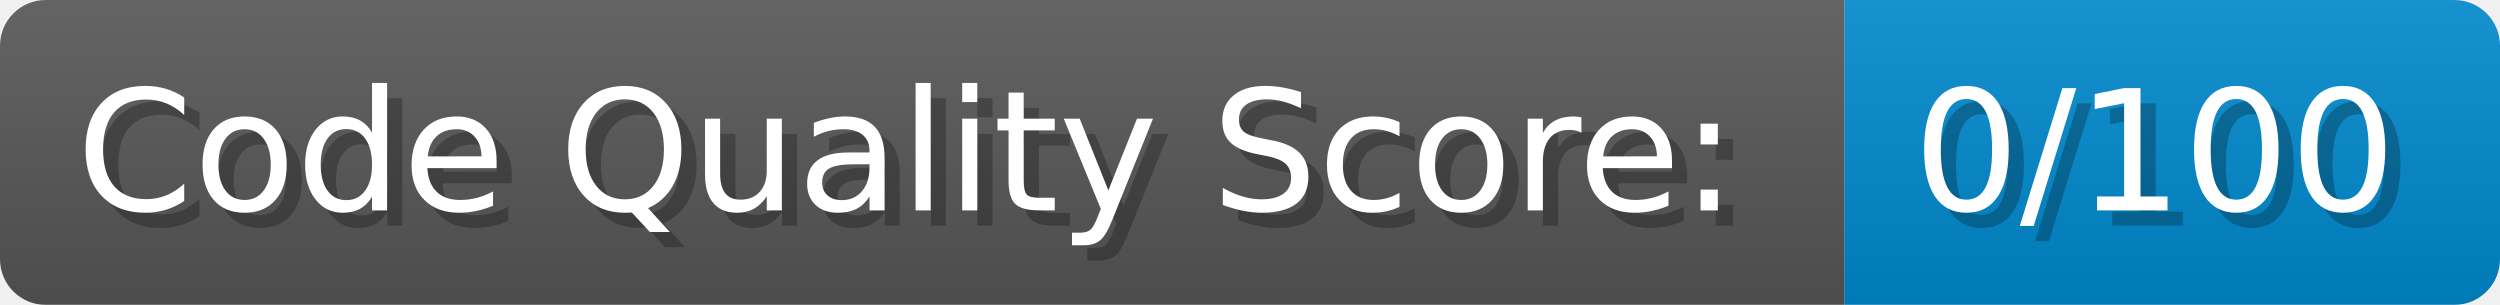
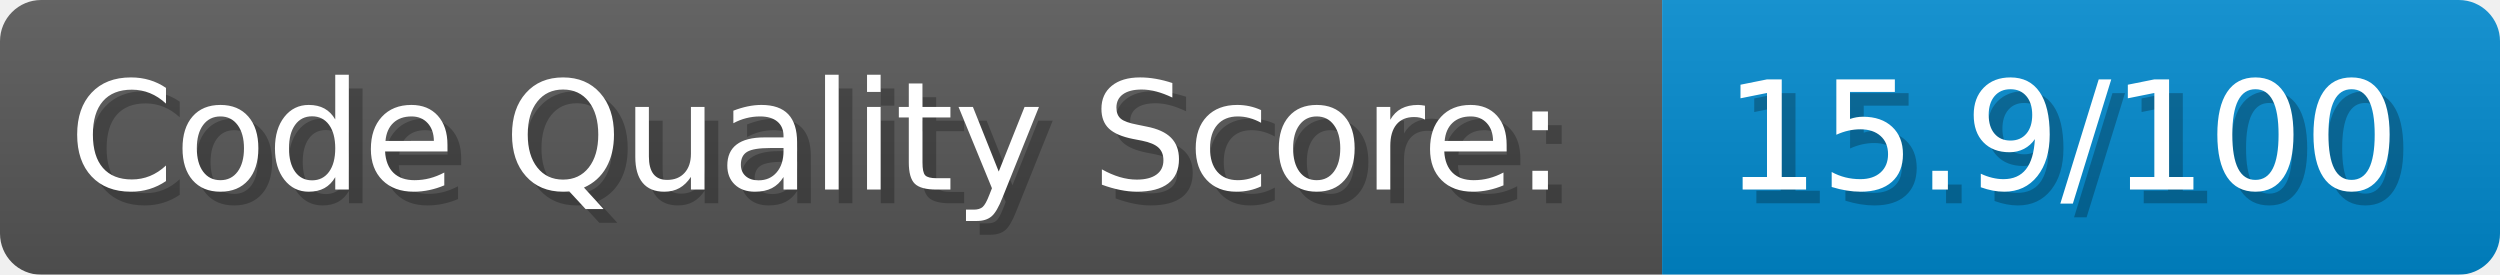
- <svg xmlns="http://www.w3.org/2000/svg" width="246" height="30" viewBox="0 0 1640 200" role="img" aria-label="Code Quality Score:: 0/100">
+ <svg xmlns="http://www.w3.org/2000/svg" width="273" height="30" viewBox="0 0 1820 200" role="img" aria-label="Code Quality Score:: 15.9/100">
  <linearGradient id="a" x2="0" y2="100%">
    <stop offset="0" stop-opacity=".1" stop-color="#EEE" />
    <stop offset="1" stop-opacity=".1" />
  </linearGradient>
  <mask id="m">
-     <rect width="1640" height="200" rx="30" fill="#FFF" />
+     <rect width="1820" height="200" rx="30" fill="#FFF" />
  </mask>
  <g mask="url(#m)">
    <rect width="1210" height="200" fill="#555" />
-     <rect width="430" height="200" fill="#08C" x="1210" />
-     <rect width="1640" height="200" fill="url(#a)" />
+     <rect width="610" height="200" fill="#08C" x="1210" />
+     <rect width="1820" height="200" fill="url(#a)" />
  </g>
  <g aria-hidden="true" fill="#fff" text-anchor="start" font-family="Verdana,DejaVu Sans,sans-serif" font-size="110">
    <text x="60" y="148" textLength="1110" fill="#000" opacity="0.25">Code Quality Score:</text>
    <text x="50" y="138" textLength="1110">Code Quality Score:</text>
-     <text x="1265" y="148" textLength="330" fill="#000" opacity="0.25">0/100</text>
-     <text x="1255" y="138" textLength="330">0/100</text>
+     <text x="1265" y="148" textLength="510" fill="#000" opacity="0.25">15.9/100</text>
+     <text x="1255" y="138" textLength="510">15.9/100</text>
  </g>
</svg>
